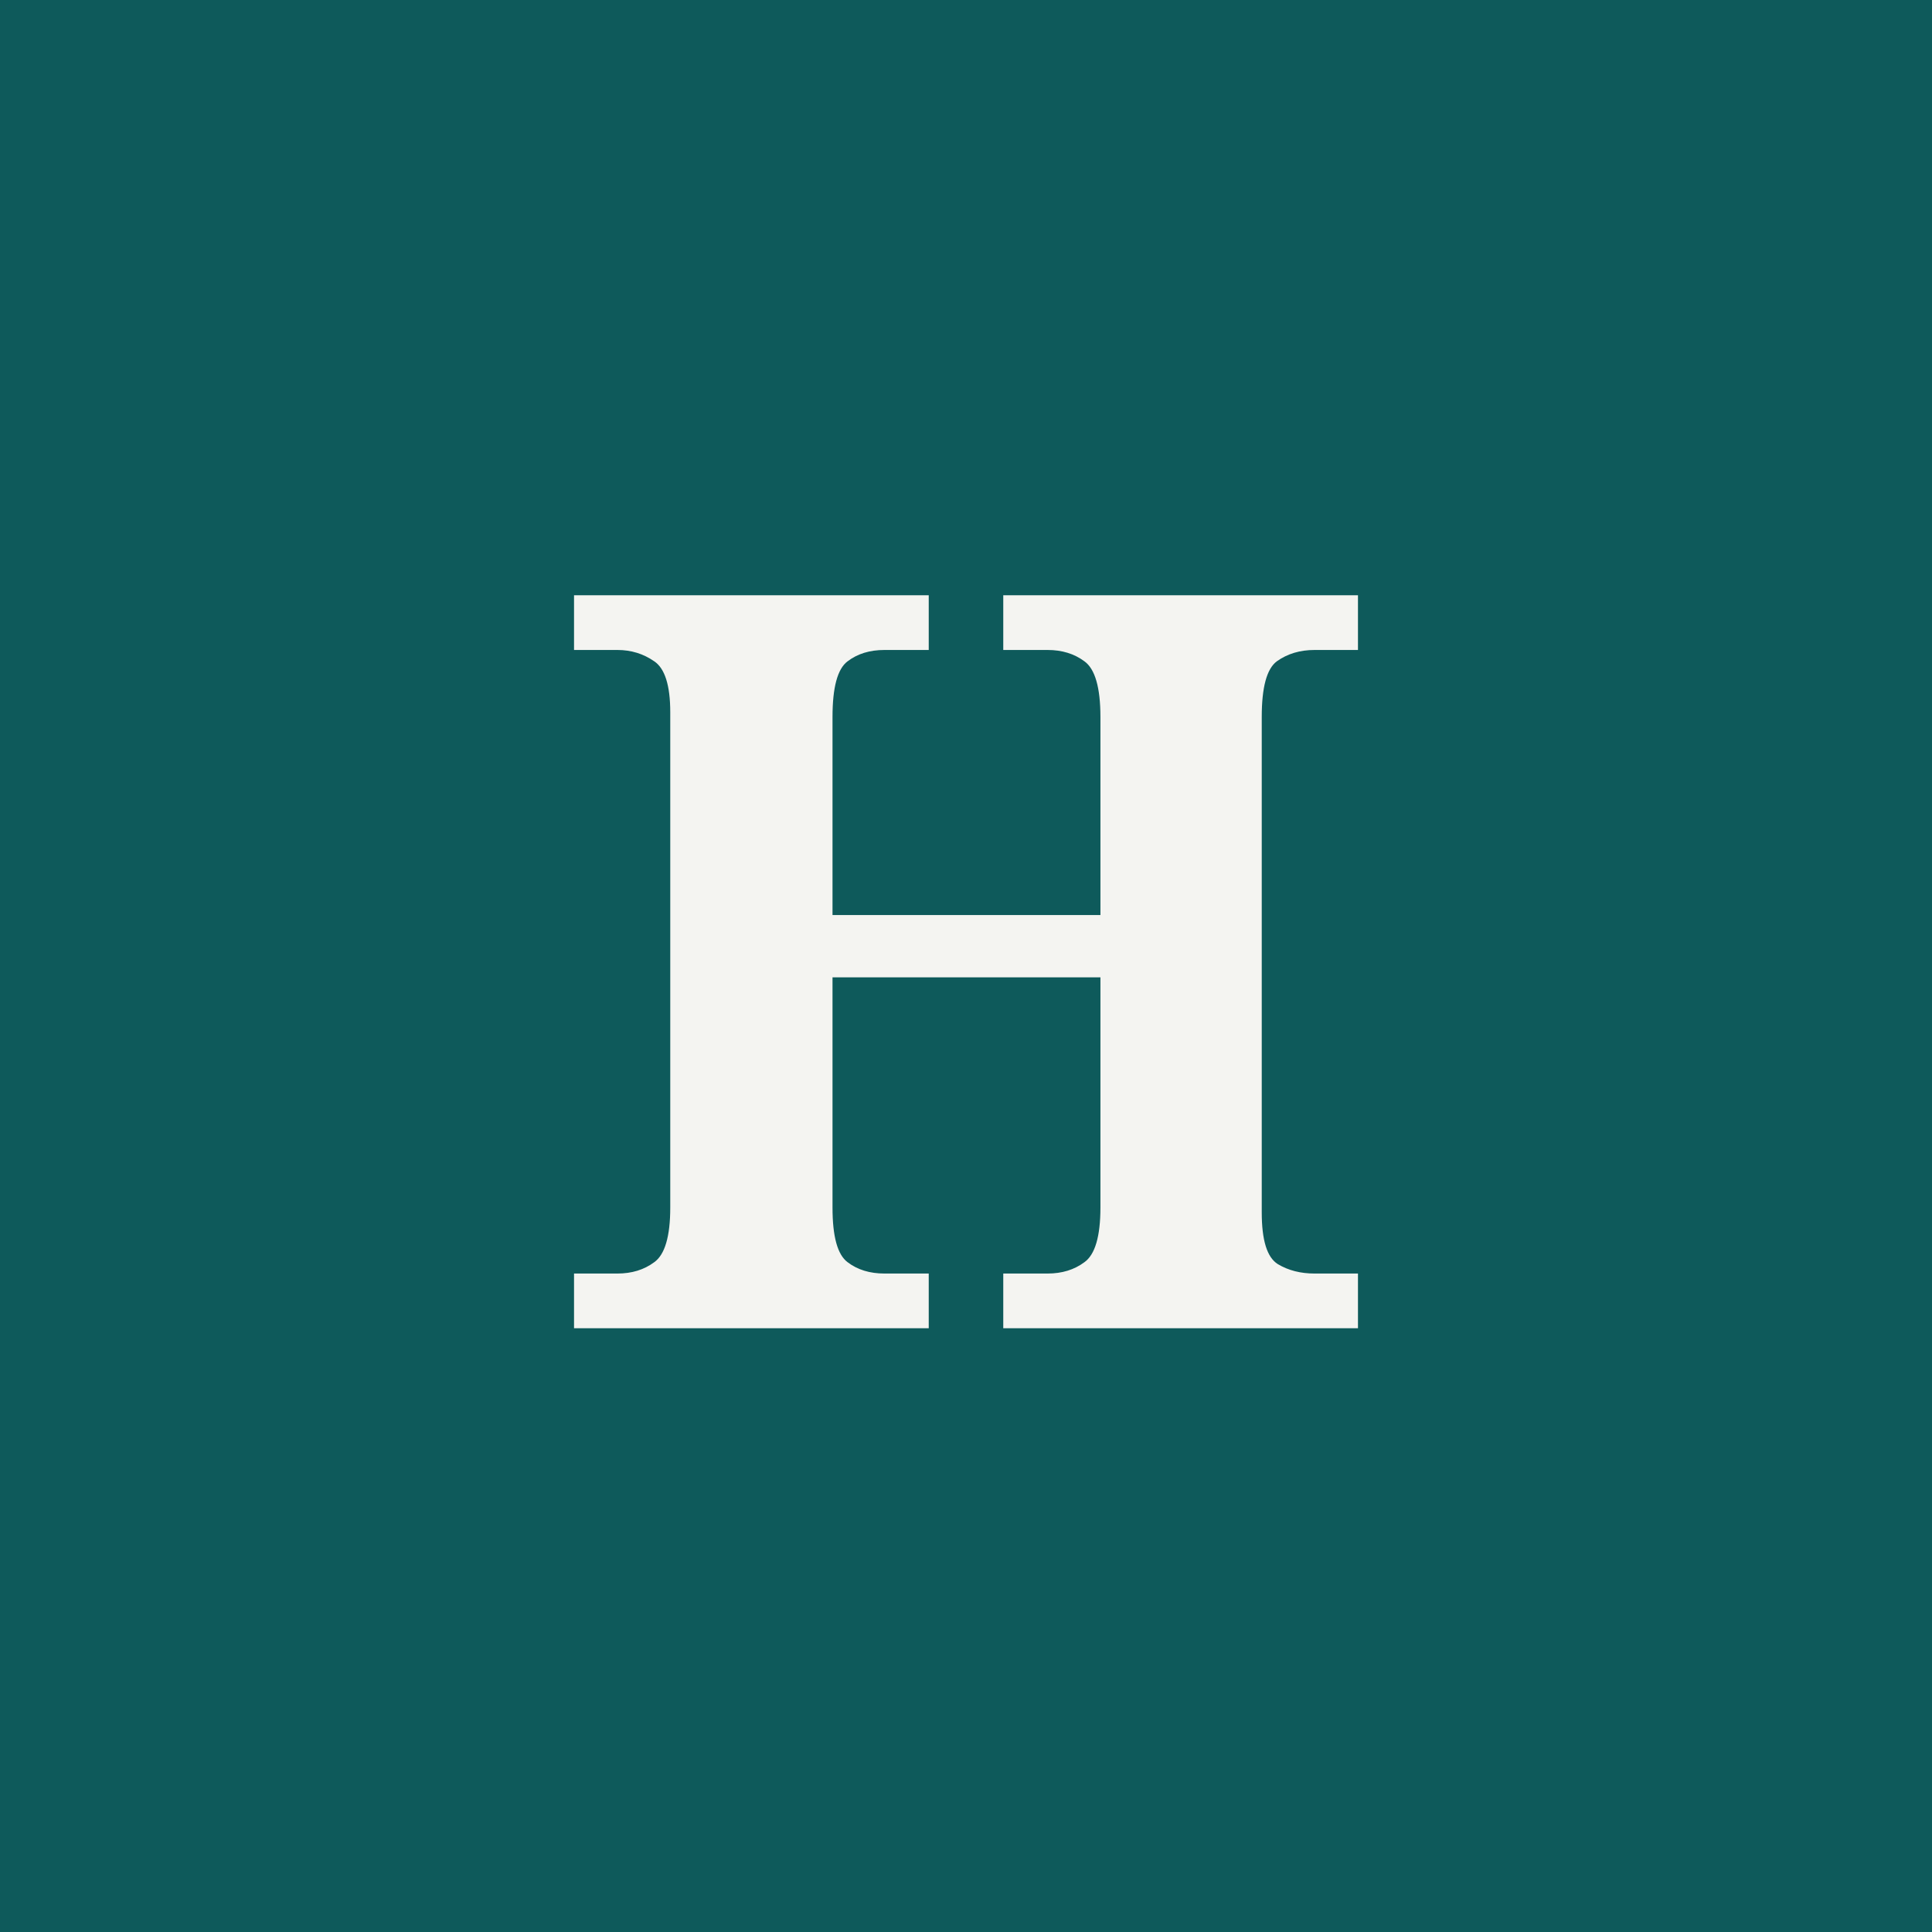
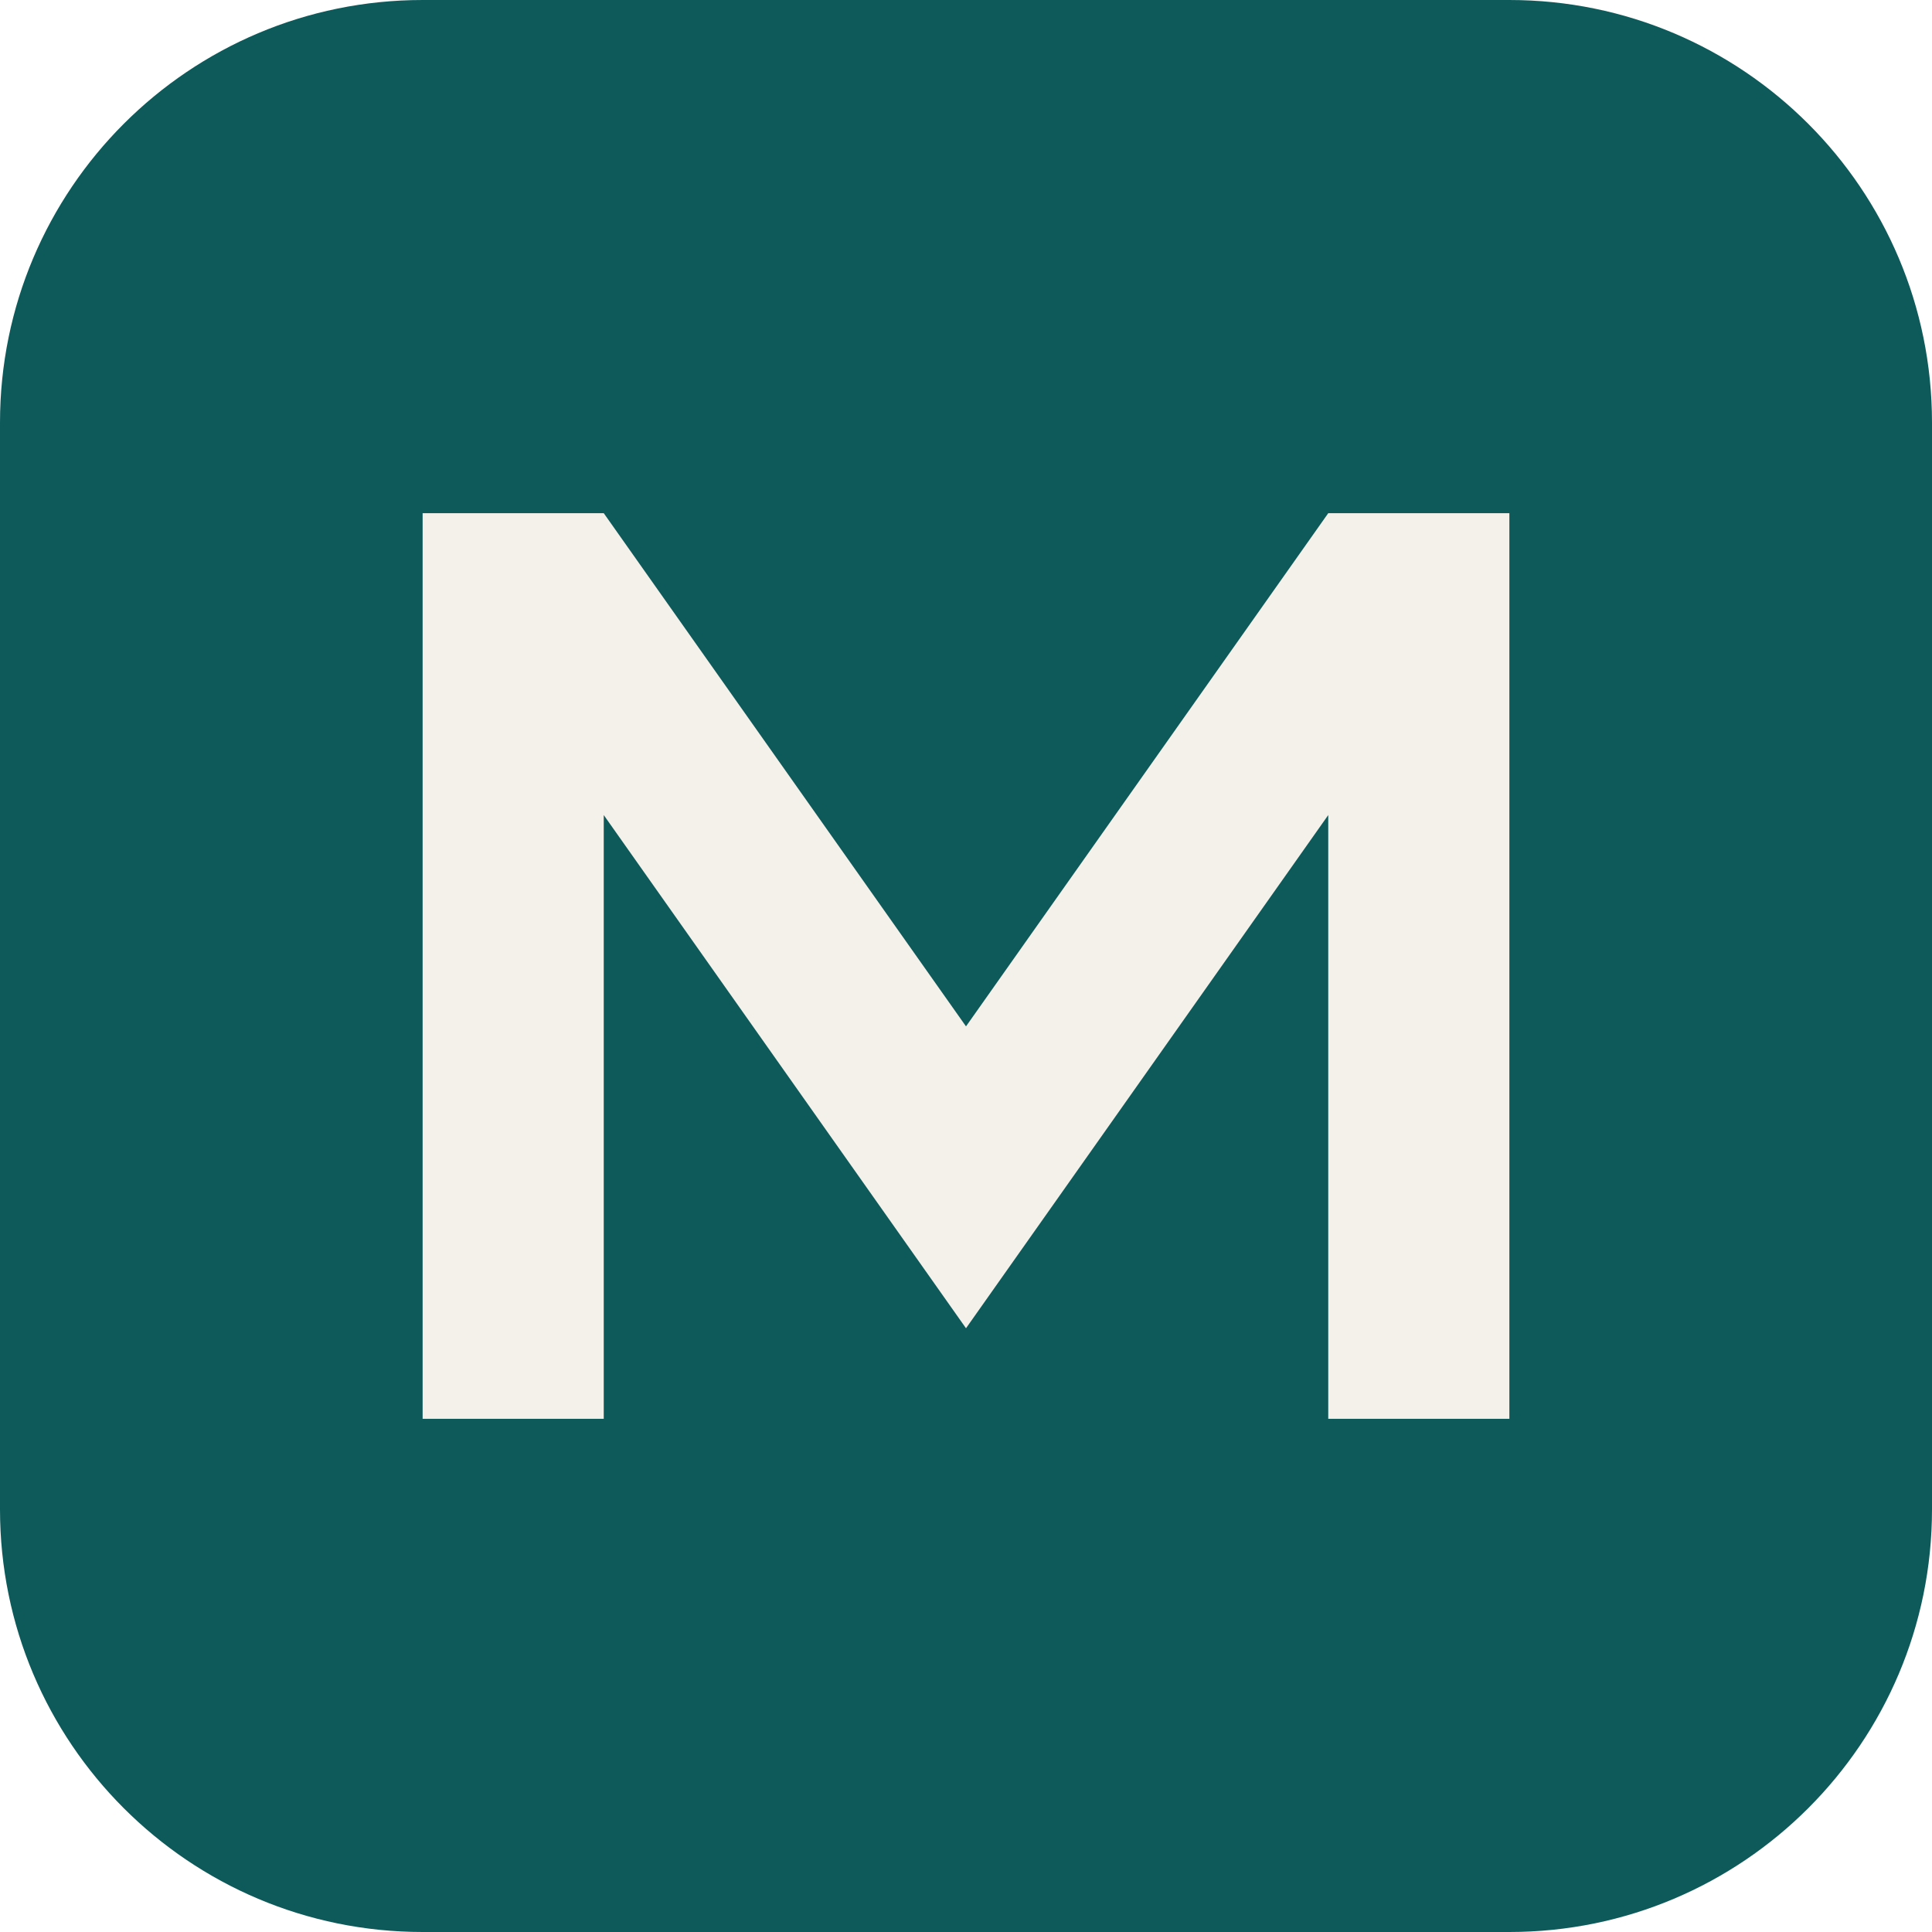
- <svg xmlns="http://www.w3.org/2000/svg" viewBox="0 0 32 32">
-   <rect width="32" height="32" fill="#0E5A5B" />
-   <text x="16" y="22" text-anchor="middle" font-family="Georgia, serif" font-size="17" font-weight="700" fill="#F4F4F1">H</text>
+ <svg xmlns="http://www.w3.org/2000/svg" viewBox="0 0 64 64">
+   <rect width="64" height="64" rx="14" fill="#0e5a5b" />
+   <path d="M14 47V17h6l12 17 12-17h6v30h-6V27L32 44 20 27v20z" fill="#f4f1ea" />
</svg>
